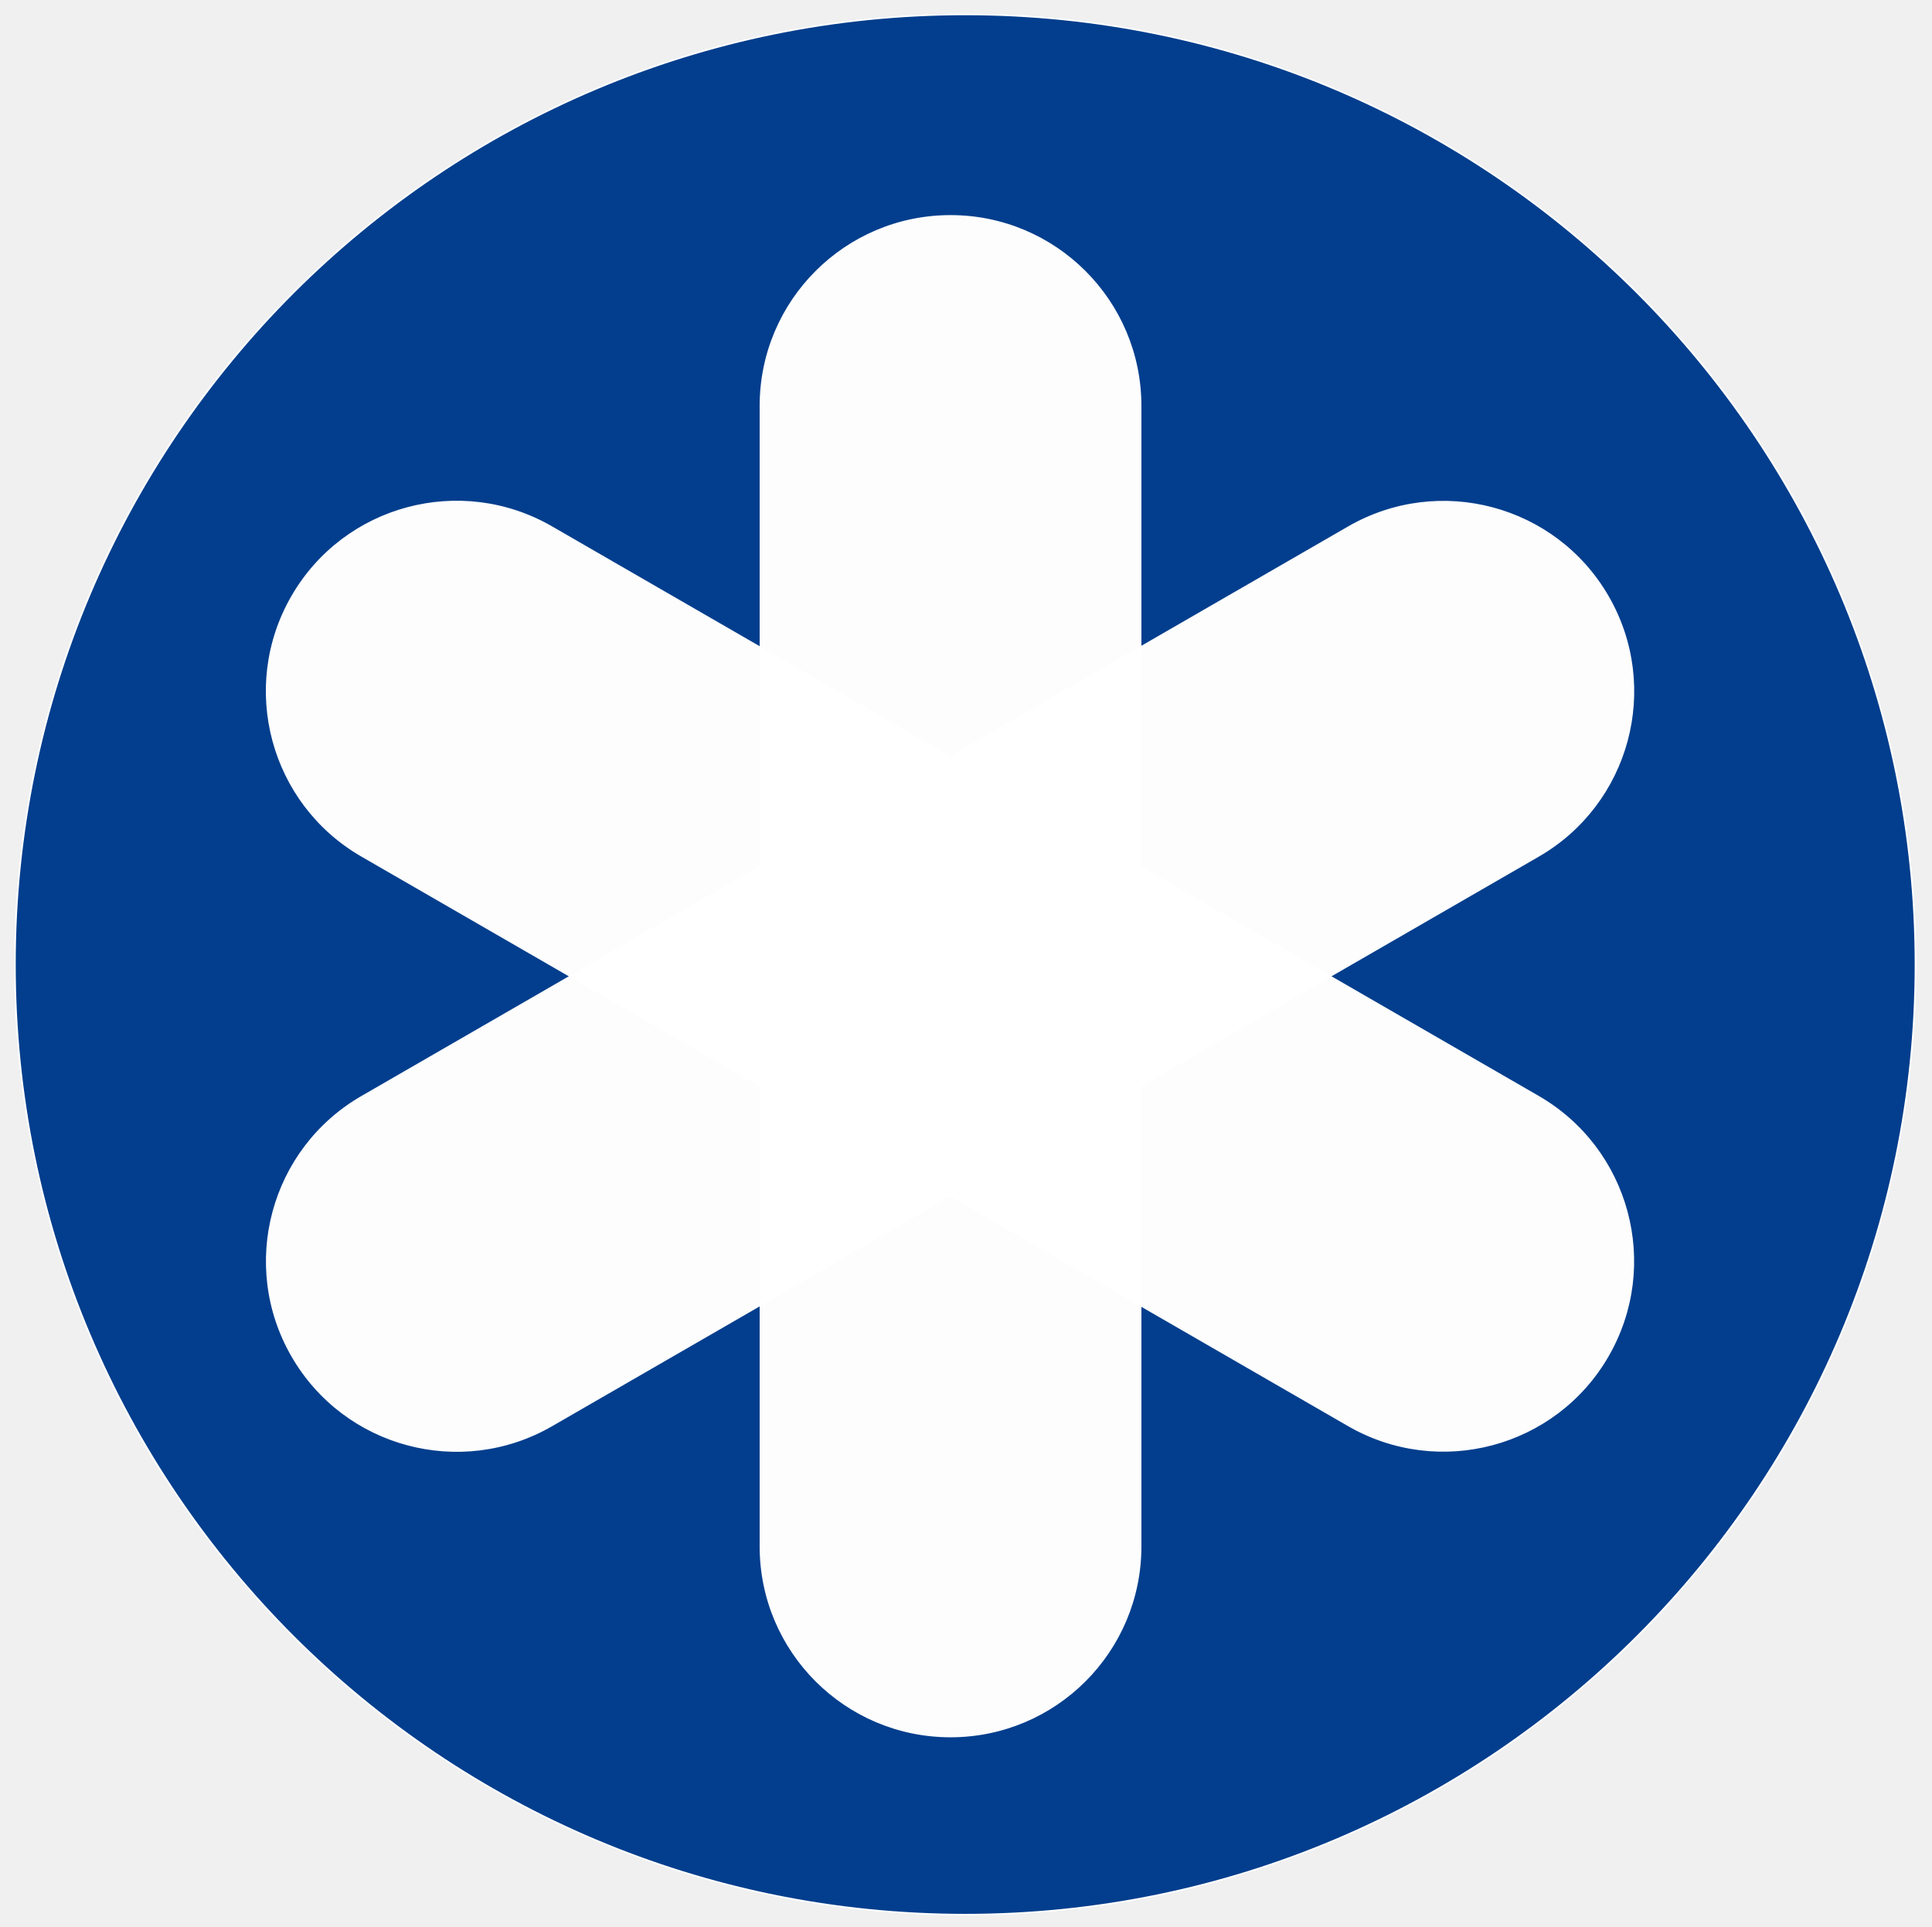
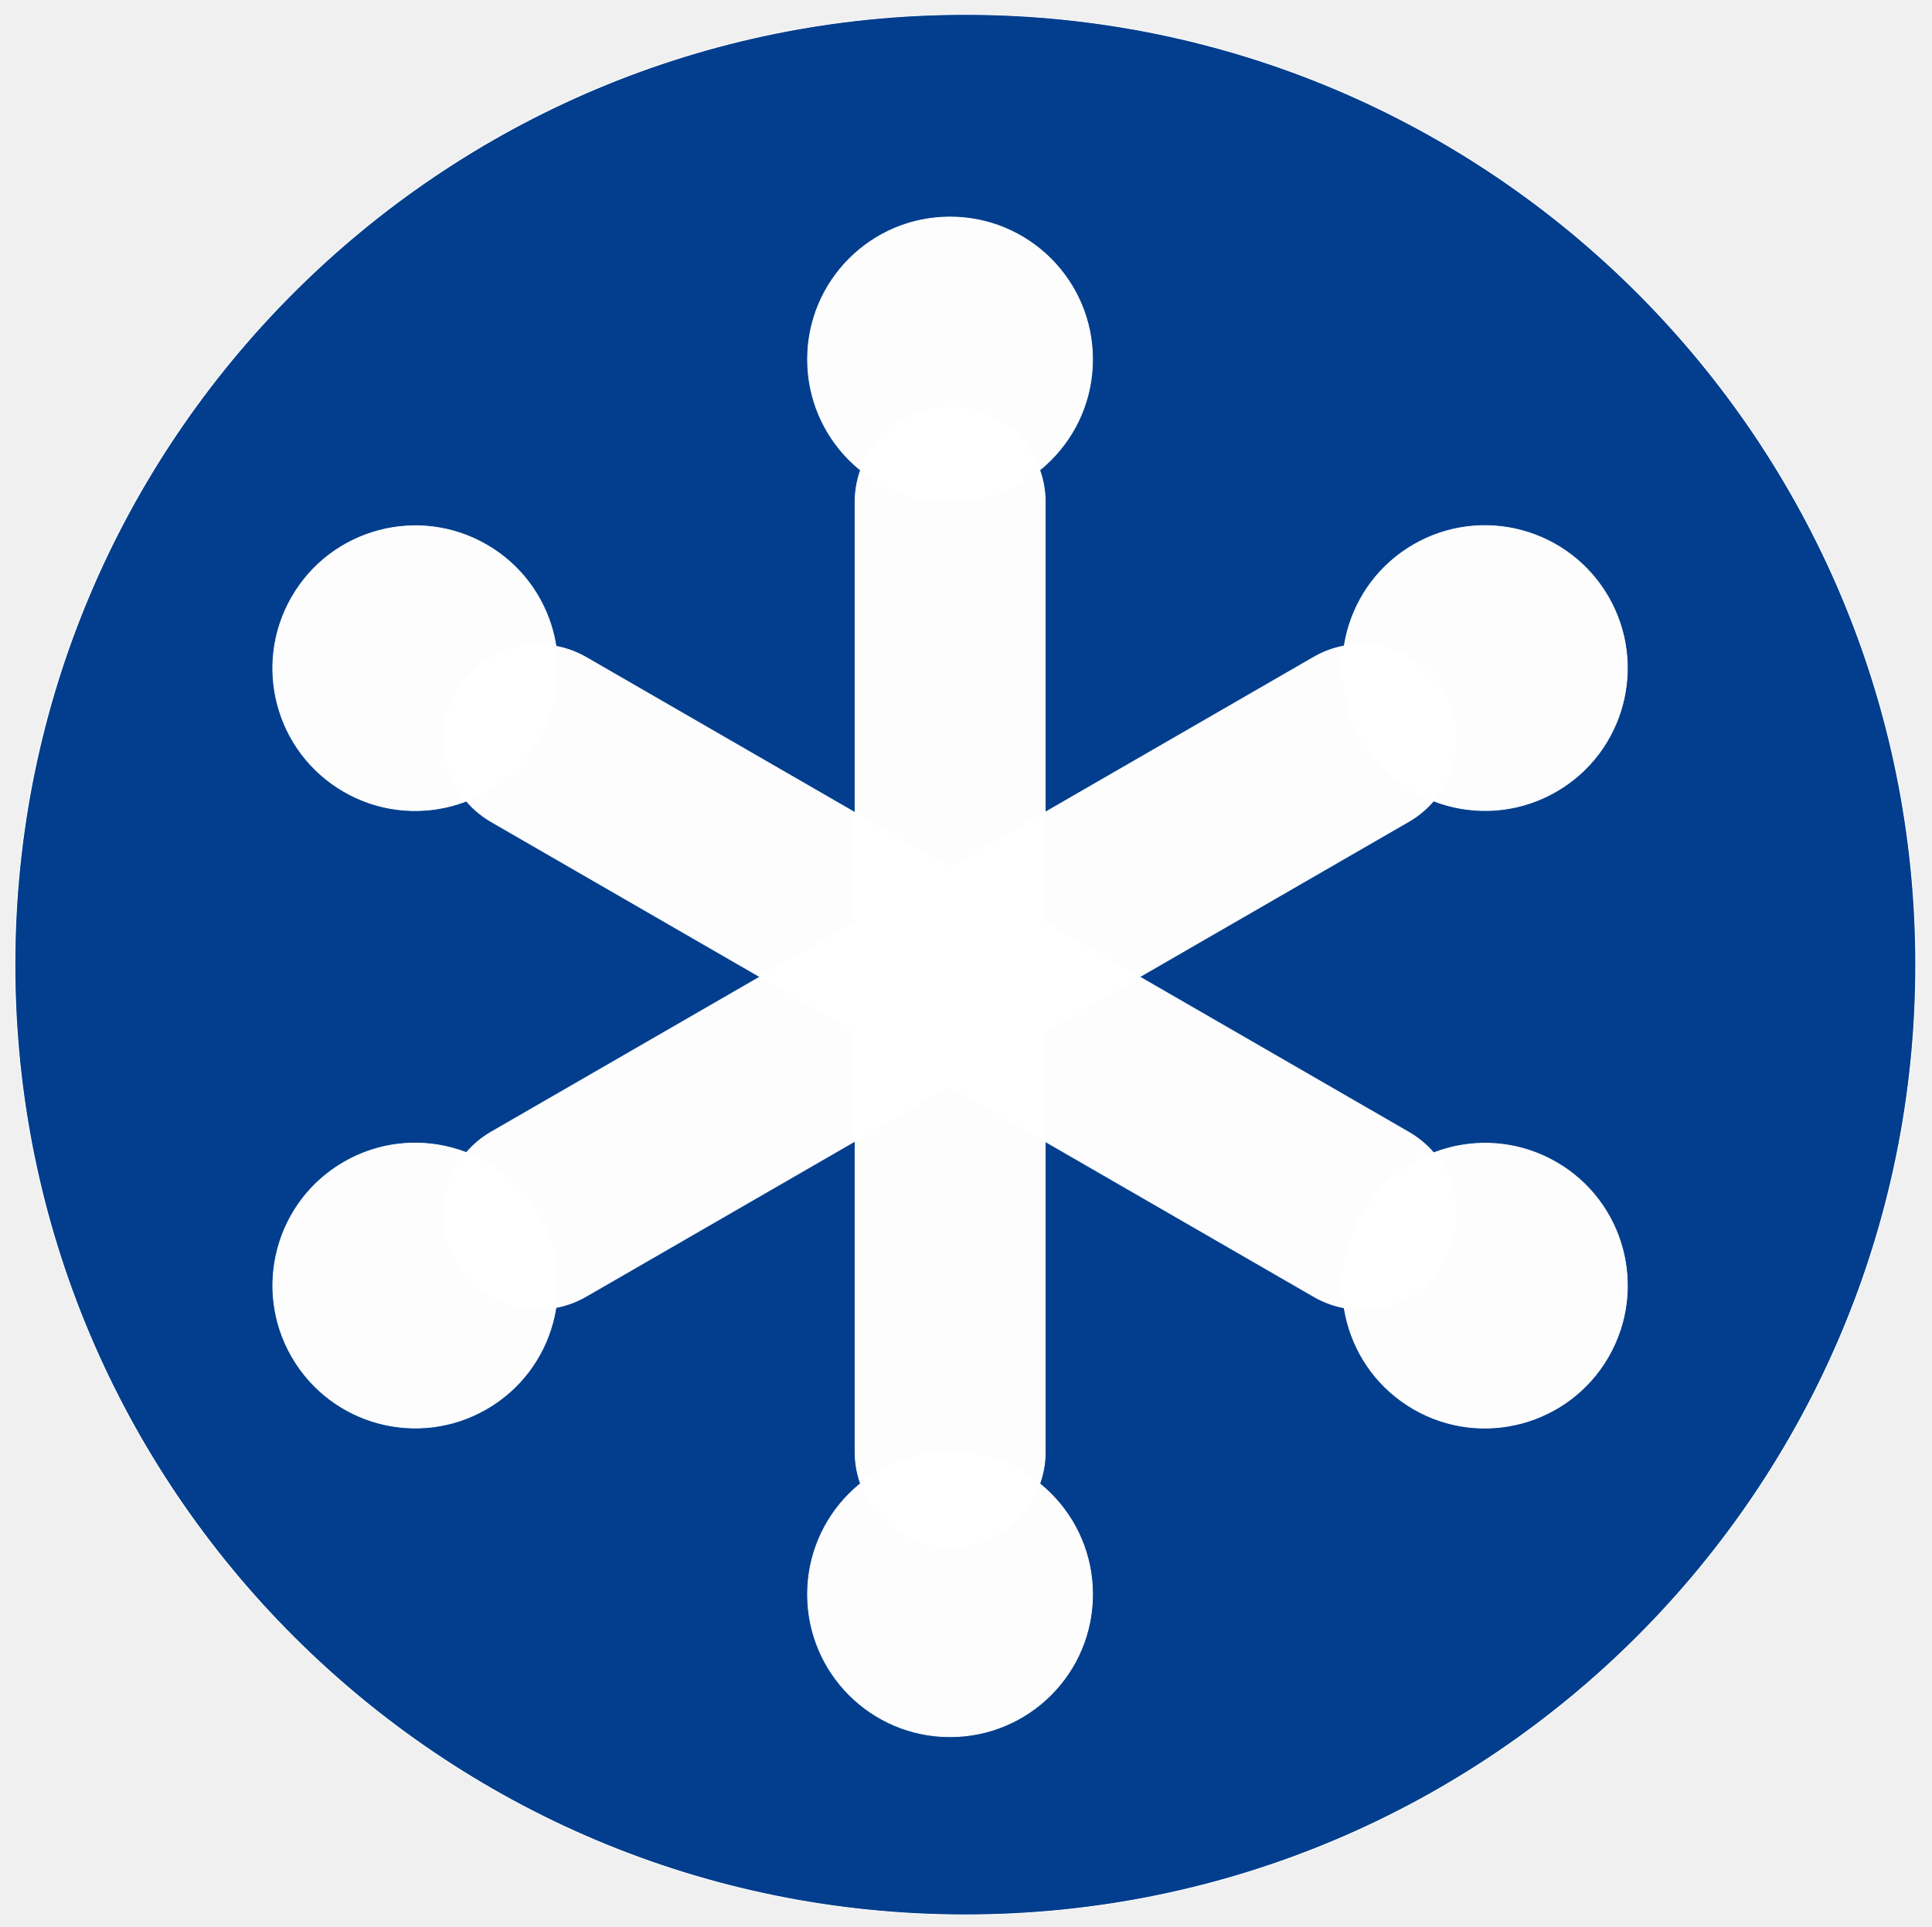
- <svg xmlns="http://www.w3.org/2000/svg" width="5.081" height="5.068" id="svg2" version="1.1">
+ <svg xmlns="http://www.w3.org/2000/svg" width="10.167" height="10.142" id="svg2" version="1.1">
  <defs id="defs4">
    </defs>
-   <g id="layer1" transform="translate(-370.5975,-525.028)">
+   <g id="layer1" transform="translate(-370.5567,-519.9872)">
    <g id="g3832" transform="translate(360.4323,520.1038)">
      <flowRoot transform="translate(53.43749,-1022.596)" style="font-size:40px;font-style:normal;font-weight:normal;fill:#000000;fill-opacity:1;stroke:none;font-family:Bitstream Vera Sans" id="flowRoot2875" xml:space="preserve">
        <flowRegion id="flowRegion2877">
          <rect y="170.888" x="3100" height="41.667" width="458.333" id="rect2879" />
        </flowRegion>
        <flowPara id="flowPara2881" />
      </flowRoot>
      <flowRoot transform="translate(53.43749,-1022.596)" style="font-size:40px;font-style:normal;font-weight:normal;fill:#000000;fill-opacity:1;stroke:none;font-family:Bitstream Vera Sans" id="flowRoot2834" xml:space="preserve">
        <flowRegion id="flowRegion2836">
          <rect y="-1188.203" x="1227.273" height="1268.329" width="5749.756" id="rect2838" />
        </flowRegion>
        <flowPara style="font-size:500px;font-style:normal;font-variant:normal;font-weight:normal;font-stretch:normal;font-family:DejaVu Sans;-inkscape-font-specification:DejaVu Sans" id="flowPara2840" />
      </flowRoot>
-       <path style="opacity:0.99;fill:#003c8c;fill-opacity:1;stroke:#ffffff;stroke-width:0.006;stroke-linejoin:miter;stroke-miterlimit:4;stroke-opacity:1;stroke-dasharray:none;stroke-dashoffset:0" id="path3782" d="m 12.817,9.989 c 0,1.966 -1.514,3.56 -3.382,3.56 -1.868,0 -3.382,-1.594 -3.382,-3.56 0,-1.966 1.514,-3.56 3.382,-3.56 1.868,0 3.382,1.594 3.382,3.56 z" transform="matrix(0.7389925,0,0,0.7020221,5.731225,0.4488292)" />
-       <rect style="opacity:0.99;fill:#ffffff;fill-opacity:1;stroke:#ffffff;stroke-width:0.004;stroke-linejoin:miter;stroke-miterlimit:4;stroke-opacity:1;stroke-dasharray:none;stroke-dashoffset:0" id="rect3803" width="1" height="4" x="12.165" y="5.492" rx="0.5" ry="0.5" />
-       <rect ry="0.5" rx="0.5" y="-9.219" x="12.321" height="3.996" width="0.999" id="rect3805" style="opacity:0.99;fill:#ffffff;fill-opacity:1;stroke:#ffffff;stroke-width:0.004;stroke-linejoin:miter;stroke-miterlimit:4;stroke-opacity:1;stroke-dasharray:none;stroke-dashoffset:0" transform="matrix(0.5,0.8660254,-0.8660254,0.5,0,0)" />
-       <rect transform="matrix(-0.5,0.8660254,-0.8660254,-0.5,0,0)" style="opacity:0.99;fill:#ffffff;fill-opacity:1;stroke:#ffffff;stroke-width:0.004;stroke-linejoin:miter;stroke-miterlimit:4;stroke-opacity:1;stroke-dasharray:none;stroke-dashoffset:0" id="rect3807" width="0.999" height="3.996" x="-0.343" y="-16.711" rx="0.5" ry="0.5" />
+       <path style="opacity:0.99;fill:#003c8c;fill-opacity:1;stroke:#ffffff;stroke-width:0.003;stroke-linejoin:miter;stroke-miterlimit:4;stroke-opacity:1;stroke-dasharray:none;stroke-dashoffset:0" id="path3782" d="m 12.817,9.989 c 0,1.966 -1.514,3.56 -3.382,3.56 -1.868,0 -3.382,-1.594 -3.382,-3.56 0,-1.966 1.514,-3.56 3.382,-3.56 1.868,0 3.382,1.594 3.382,3.56 z" transform="matrix(1.478886,0,0,1.4049,1.251021,-9.072905)" />
+       <rect style="opacity:0.99;fill:#ffffff;fill-opacity:1;stroke:#ffffff;stroke-width:0.004;stroke-linejoin:miter;stroke-miterlimit:4;stroke-opacity:1;stroke-dasharray:none;stroke-dashoffset:0" id="rect3803" width="1.001" height="5.999" x="14.624" y="2.026" rx="0.5" ry="0.5" />
+       <path style="opacity:0.99;fill:#ffffff;fill-opacity:1;stroke:#ffffff;stroke-width:0.004;stroke-linejoin:miter;stroke-miterlimit:4;stroke-opacity:1;stroke-dasharray:none;stroke-dashoffset:0" id="path3011" d="m -6.853,2.083 a 0.74,0.767 0 1 1 -1.48,0 0.74,0.767 0 1 1 1.48,0 z" transform="matrix(1.013407,0,0,0.9771546,22.81878,-0.2604143)" />
+       <path transform="matrix(1.013407,0,0,0.9771546,22.81878,6.239586)" d="m -6.853,2.083 a 0.74,0.767 0 1 1 -1.48,0 0.74,0.767 0 1 1 1.48,0 z" id="path3013" style="opacity:0.99;fill:#ffffff;fill-opacity:1;stroke:#ffffff;stroke-width:0.004;stroke-linejoin:miter;stroke-miterlimit:4;stroke-opacity:1;stroke-dasharray:none;stroke-dashoffset:0" />
+       <g id="g3020" transform="matrix(0.5,0.8660254,-0.8660254,0.5,11.91395,-10.58556)">
+         <rect style="opacity:0.99;fill:#ffffff;fill-opacity:1;stroke:#ffffff;stroke-width:0.004;stroke-linejoin:miter;stroke-miterlimit:4;stroke-opacity:1;stroke-dasharray:none;stroke-dashoffset:0" id="rect3022" width="0.999" height="5.999" x="14.624" y="2.026" rx="0.5" ry="0.5" />
+         <path style="opacity:0.99;fill:#ffffff;fill-opacity:1;stroke:#ffffff;stroke-width:0.004;stroke-linejoin:miter;stroke-miterlimit:4;stroke-opacity:1;stroke-dasharray:none;stroke-dashoffset:0" id="path3024" d="m -6.853,2.083 c 0,0.424 -0.331,0.767 -0.74,0.767 -0.409,0 -0.74,-0.344 -0.74,-0.767 0,-0.424 0.331,-0.767 0.74,-0.767 0.409,0 0.74,0.344 0.74,0.767 z" transform="matrix(1.013407,0,0,0.9771546,22.81878,-0.2604143)" />
+         <path transform="matrix(1.013407,0,0,0.9771546,22.81878,6.239586)" d="m -6.853,2.083 c 0,0.424 -0.331,0.767 -0.74,0.767 -0.409,0 -0.74,-0.344 -0.74,-0.767 0,-0.424 0.331,-0.767 0.74,-0.767 0.409,0 0.74,0.344 0.74,0.767 z" id="path3026" style="opacity:0.99;fill:#ffffff;fill-opacity:1;stroke:#ffffff;stroke-width:0.004;stroke-linejoin:miter;stroke-miterlimit:4;stroke-opacity:1;stroke-dasharray:none;stroke-dashoffset:0" />
+       </g>
+       <g id="g3028" transform="matrix(0.5,-0.8660254,0.8660254,0.5,3.210395,15.61056)">
+         <rect style="opacity:0.99;fill:#ffffff;fill-opacity:1;stroke:#ffffff;stroke-width:0.004;stroke-linejoin:miter;stroke-miterlimit:4;stroke-opacity:1;stroke-dasharray:none;stroke-dashoffset:0" id="rect3030" width="0.999" height="5.999" x="14.624" y="2.026" rx="0.5" ry="0.5" />
+         <path style="opacity:0.99;fill:#ffffff;fill-opacity:1;stroke:#ffffff;stroke-width:0.004;stroke-linejoin:miter;stroke-miterlimit:4;stroke-opacity:1;stroke-dasharray:none;stroke-dashoffset:0" id="path3032" d="m -6.853,2.083 c 0,0.424 -0.331,0.767 -0.74,0.767 -0.409,0 -0.74,-0.344 -0.74,-0.767 0,-0.424 0.331,-0.767 0.74,-0.767 0.409,0 0.74,0.344 0.74,0.767 z" transform="matrix(1.013407,0,0,0.9771546,22.81878,-0.2604143)" />
+         <path transform="matrix(1.013407,0,0,0.9771546,22.81878,6.239586)" d="m -6.853,2.083 c 0,0.424 -0.331,0.767 -0.74,0.767 -0.409,0 -0.74,-0.344 -0.74,-0.767 0,-0.424 0.331,-0.767 0.74,-0.767 0.409,0 0.74,0.344 0.74,0.767 z" id="path3034" style="opacity:0.99;fill:#ffffff;fill-opacity:1;stroke:#ffffff;stroke-width:0.004;stroke-linejoin:miter;stroke-miterlimit:4;stroke-opacity:1;stroke-dasharray:none;stroke-dashoffset:0" />
+       </g>
    </g>
  </g>
</svg>
